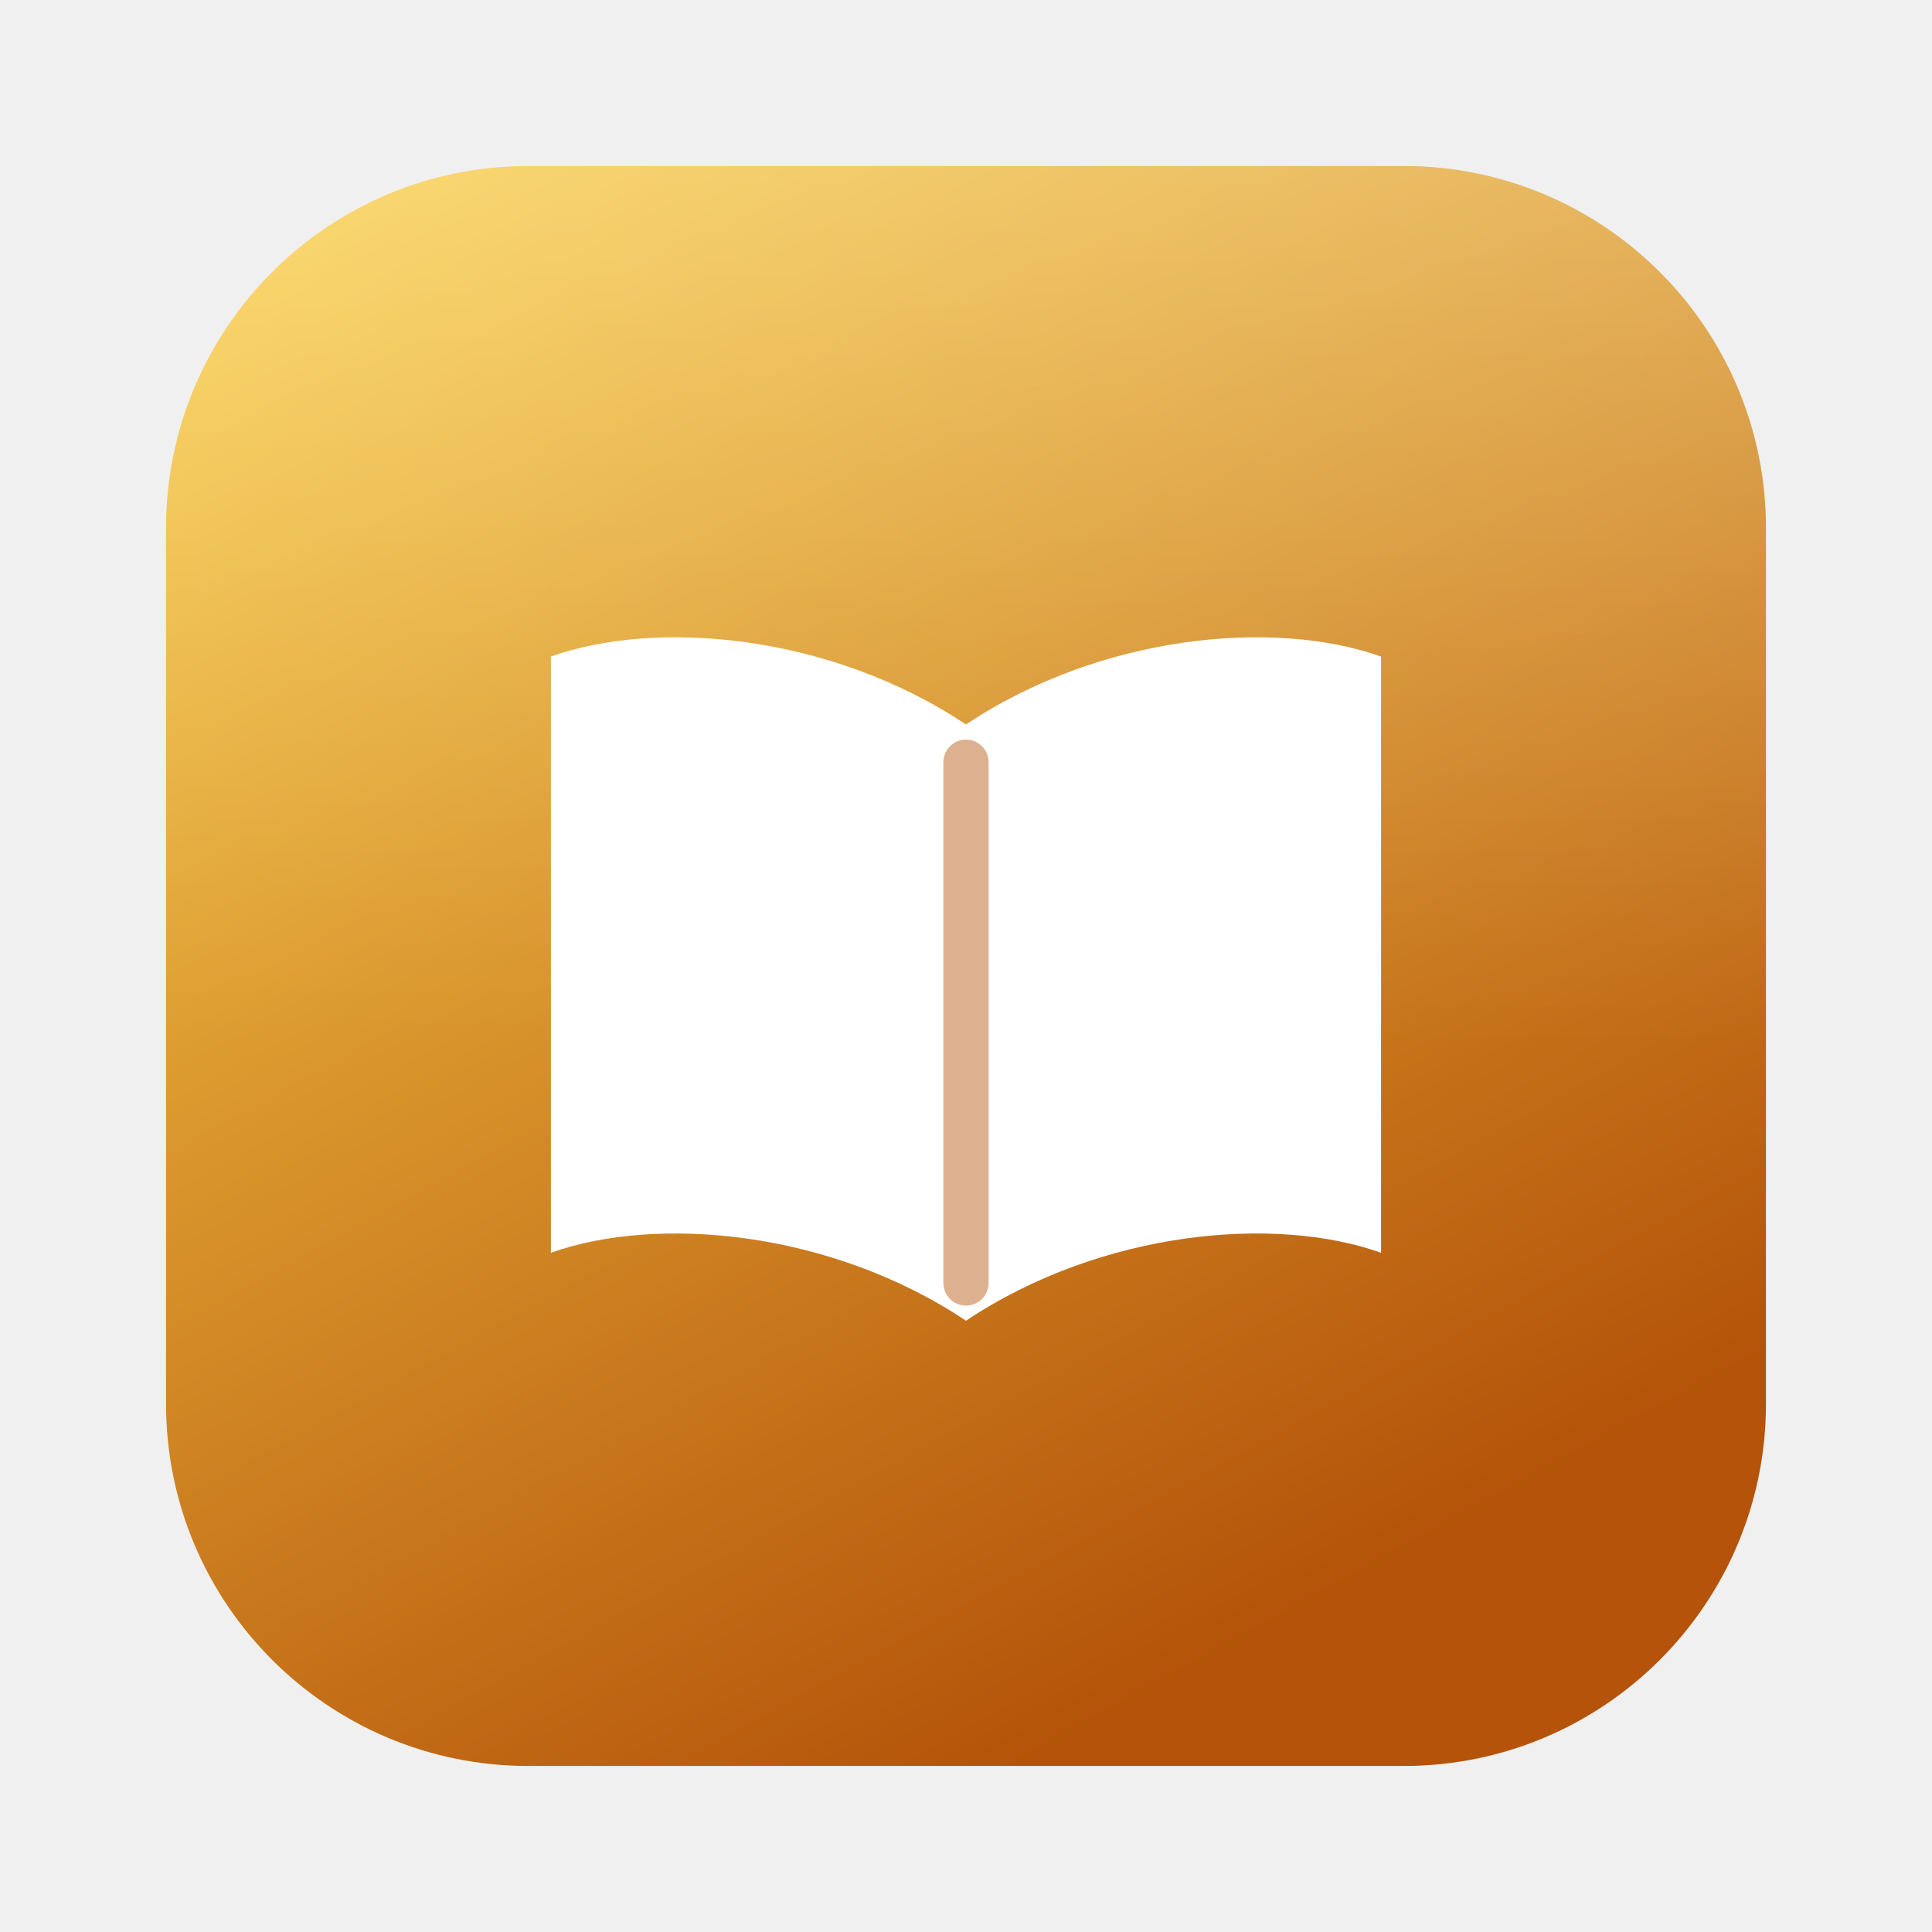
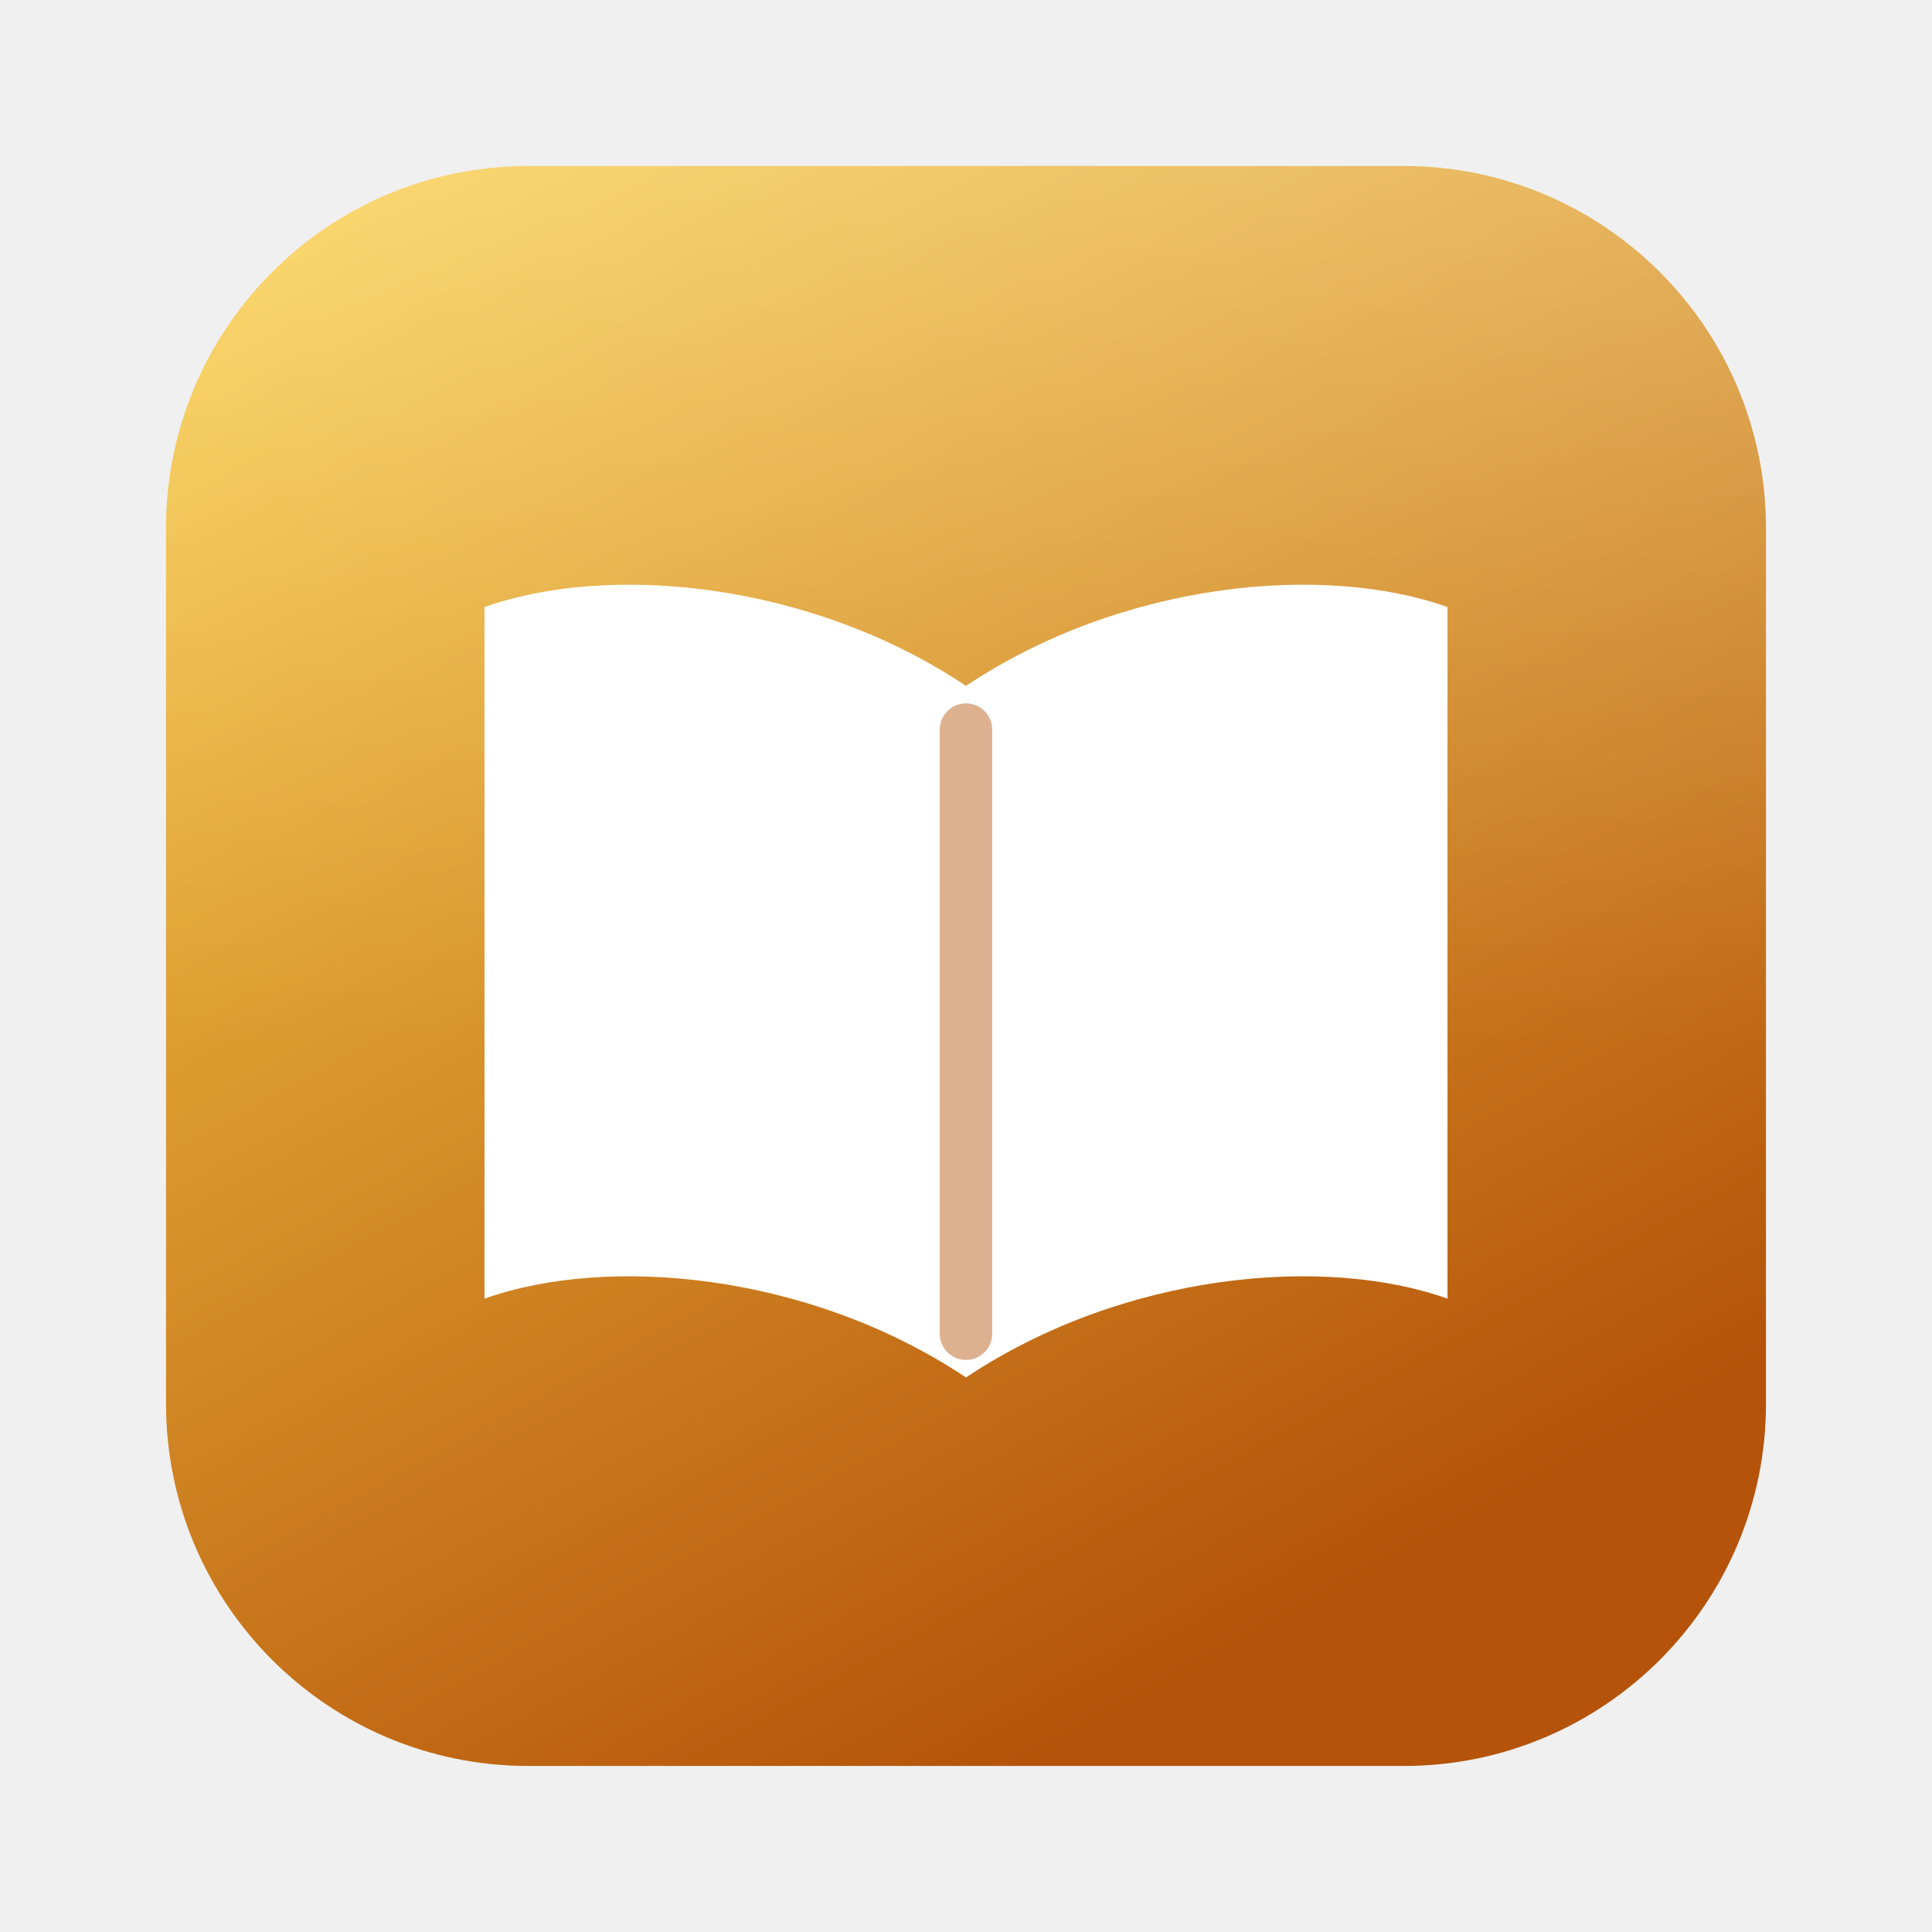
<svg xmlns="http://www.w3.org/2000/svg" viewBox="0 0 512 512" width="512" height="512" role="img" aria-label="饥荒 Wiki">
  <defs>
    <linearGradient id="g" x1="0" y1="0" x2="0.55" y2="1">
      <stop offset="0" stop-color="#FCD34D" />
      <stop offset="1" stop-color="#B45309" />
    </linearGradient>
    <linearGradient id="hl" x1="0" y1="0" x2="0" y2="1">
      <stop offset="0" stop-color="#fff" stop-opacity=".22" />
      <stop offset="0.55" stop-color="#fff" stop-opacity="0" />
    </linearGradient>
    <clipPath id="c">
      <rect x="44" y="44" width="424" height="424" rx="96" />
    </clipPath>
  </defs>
  <rect x="44" y="44" width="424" height="424" rx="96" fill="url(#g)" />
  <g clip-path="url(#c)">
    <rect x="44" y="44" width="424" height="424" fill="url(#hl)" />
  </g>
-   <g fill="#fff">
+   <g transform="translate(256 256) scale(1.16) translate(-256 -256)" fill="#fff">
    <path d="M256 192 C220 168 174 164 146 174 V332 C174 322 220 326 256 350 Z" />
    <path d="M256 192 C292 168 338 164 366 174 V332 C338 322 292 326 256 350 Z" />
    <rect x="250" y="196" width="12" height="150" rx="6" fill="#B45309" opacity=".45" />
  </g>
</svg>
